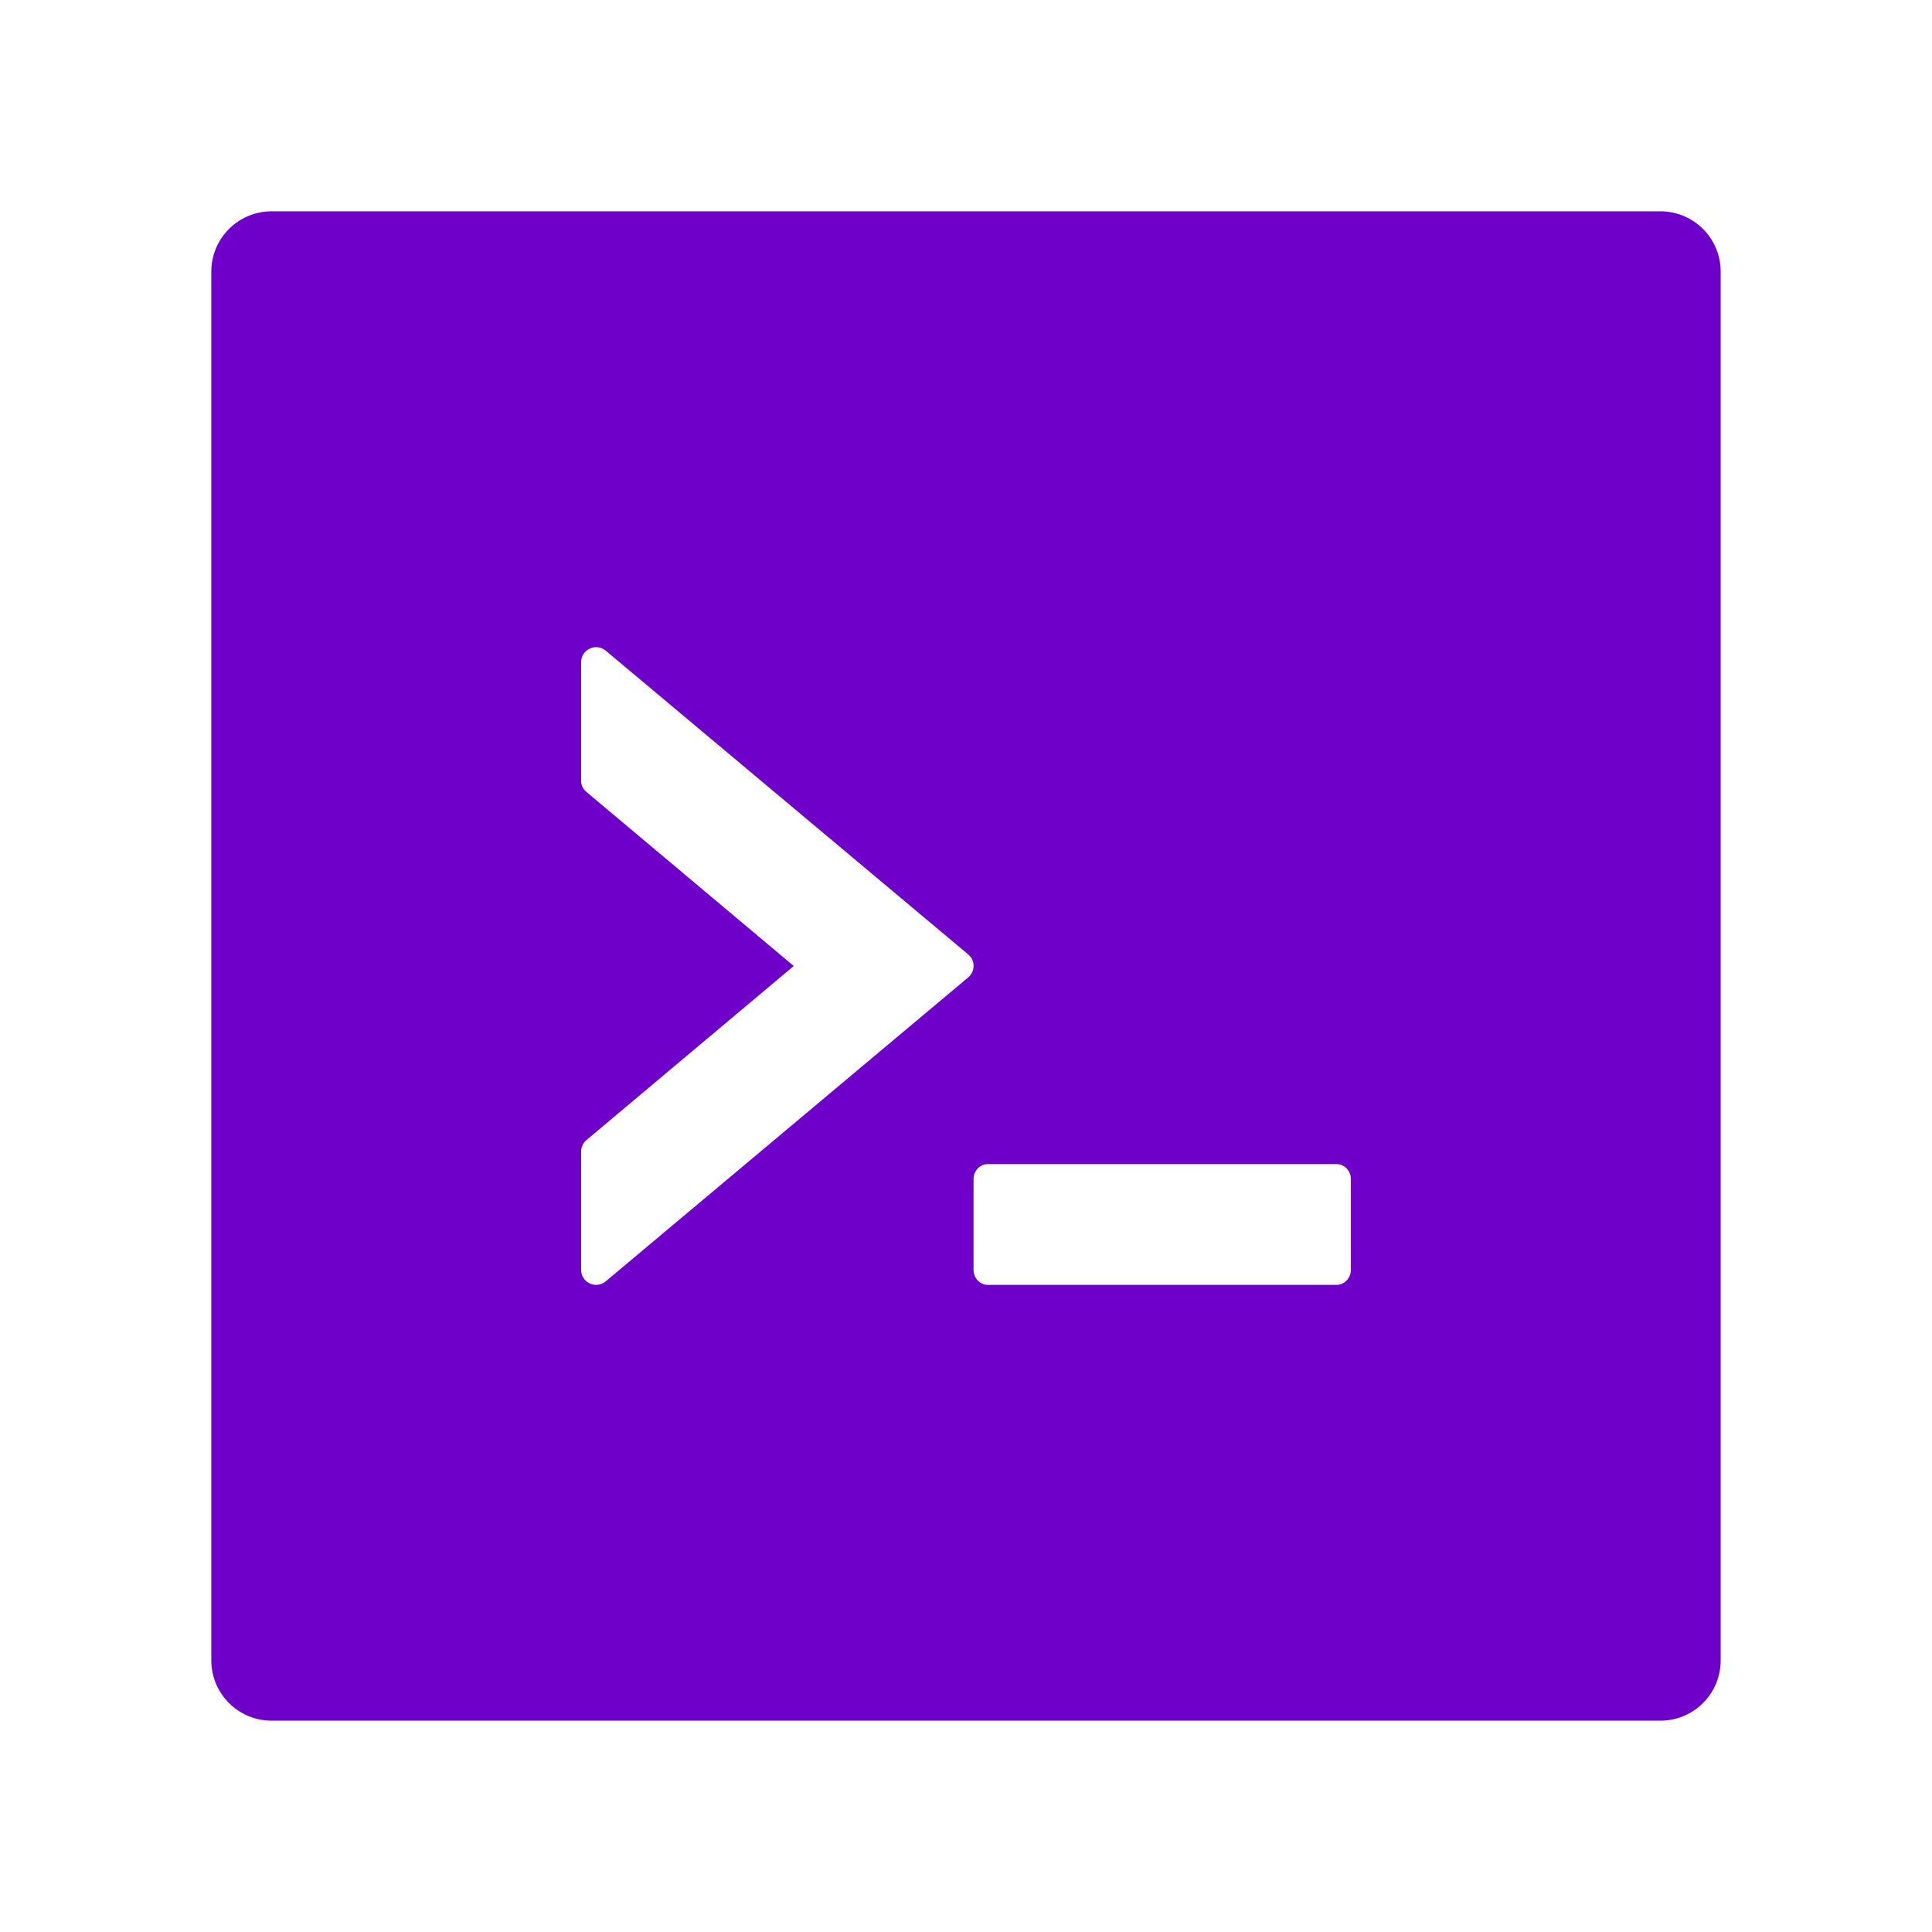
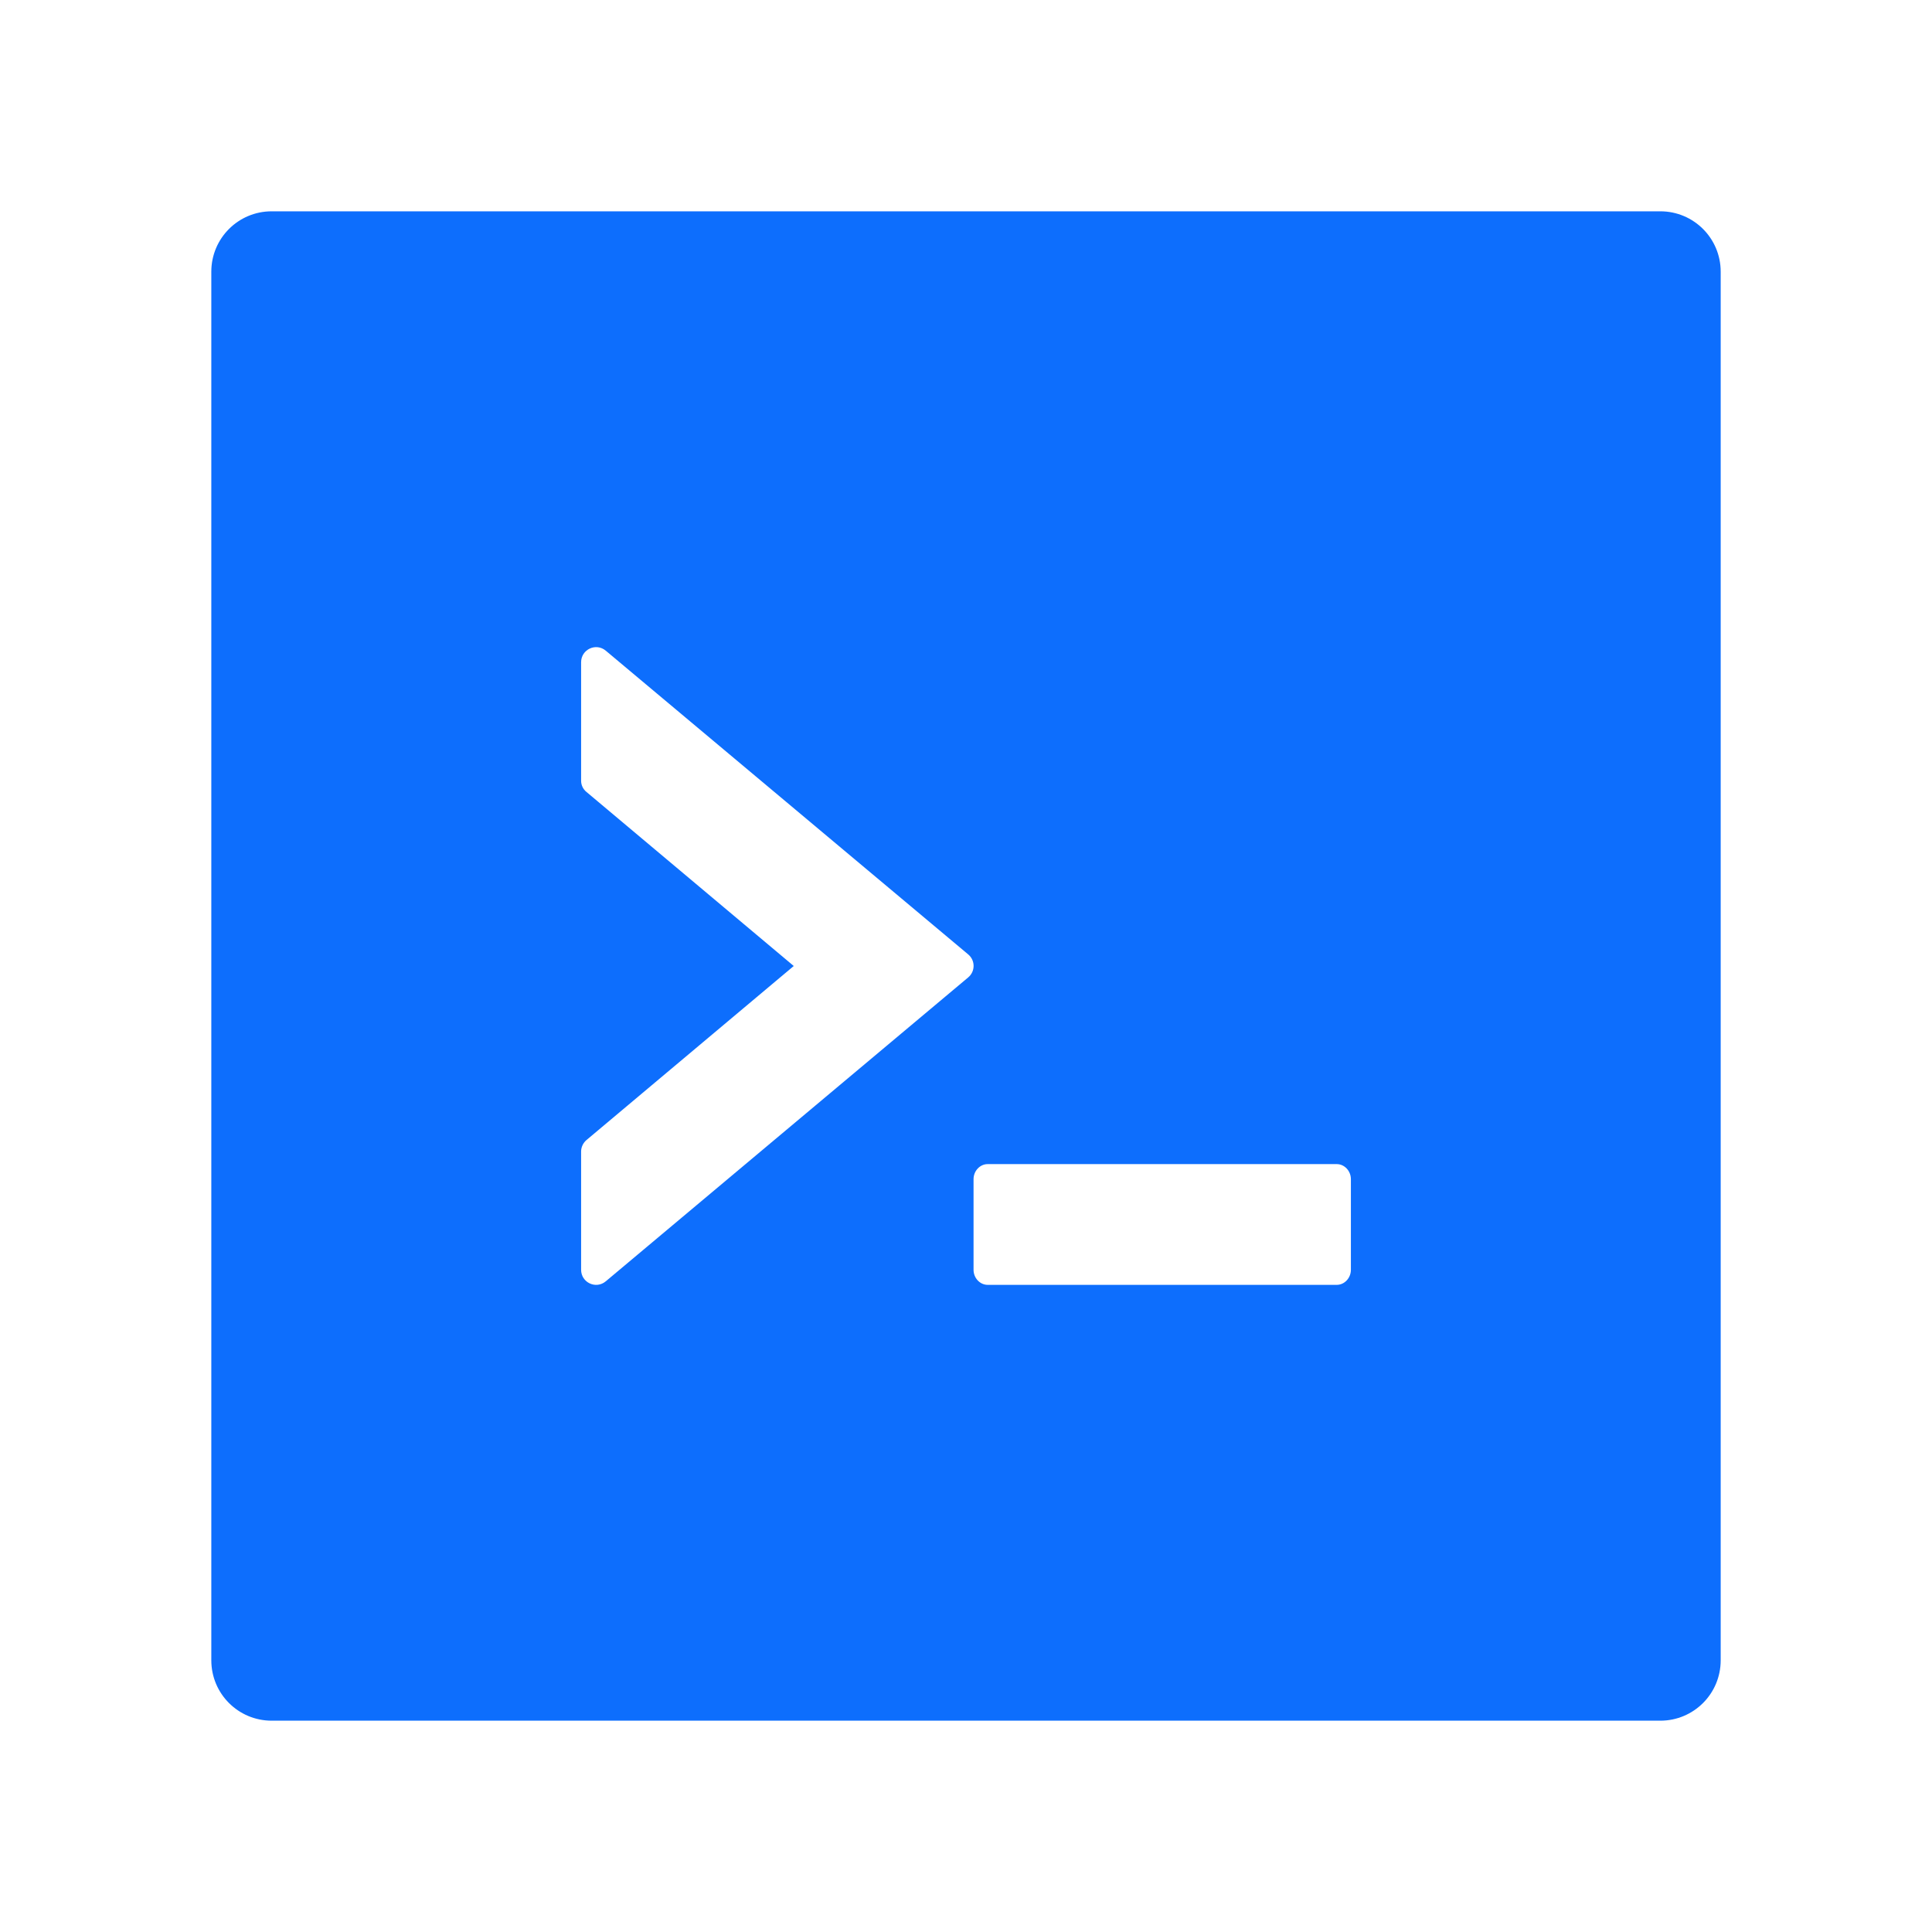
- <svg xmlns="http://www.w3.org/2000/svg" stroke="currentColor" fill="#6f00c9" stroke-width="0" viewBox="0 0 1024 1024" height="1em" width="1em">
+ <svg xmlns="http://www.w3.org/2000/svg" stroke="currentColor" fill="#0d6efd" stroke-width="0" viewBox="0 0 1024 1024" height="1em" width="1em">
  <path d="M880 112H144c-17.7 0-32 14.3-32 32v736c0 17.7 14.3 32 32 32h736c17.7 0 32-14.3 32-32V144c0-17.7-14.3-32-32-32zM513.1 518.1l-192 161c-5.2 4.4-13.1.7-13.1-6.1v-62.7c0-2.3 1.1-4.6 2.9-6.1L420.7 512l-109.8-92.2a7.63 7.63 0 0 1-2.9-6.1V351c0-6.8 7.9-10.5 13.1-6.1l192 160.9c3.9 3.2 3.9 9.1 0 12.3zM716 673c0 4.4-3.4 8-7.5 8h-185c-4.1 0-7.5-3.6-7.5-8v-48c0-4.4 3.4-8 7.5-8h185c4.1 0 7.5 3.6 7.5 8v48z" />
</svg>
